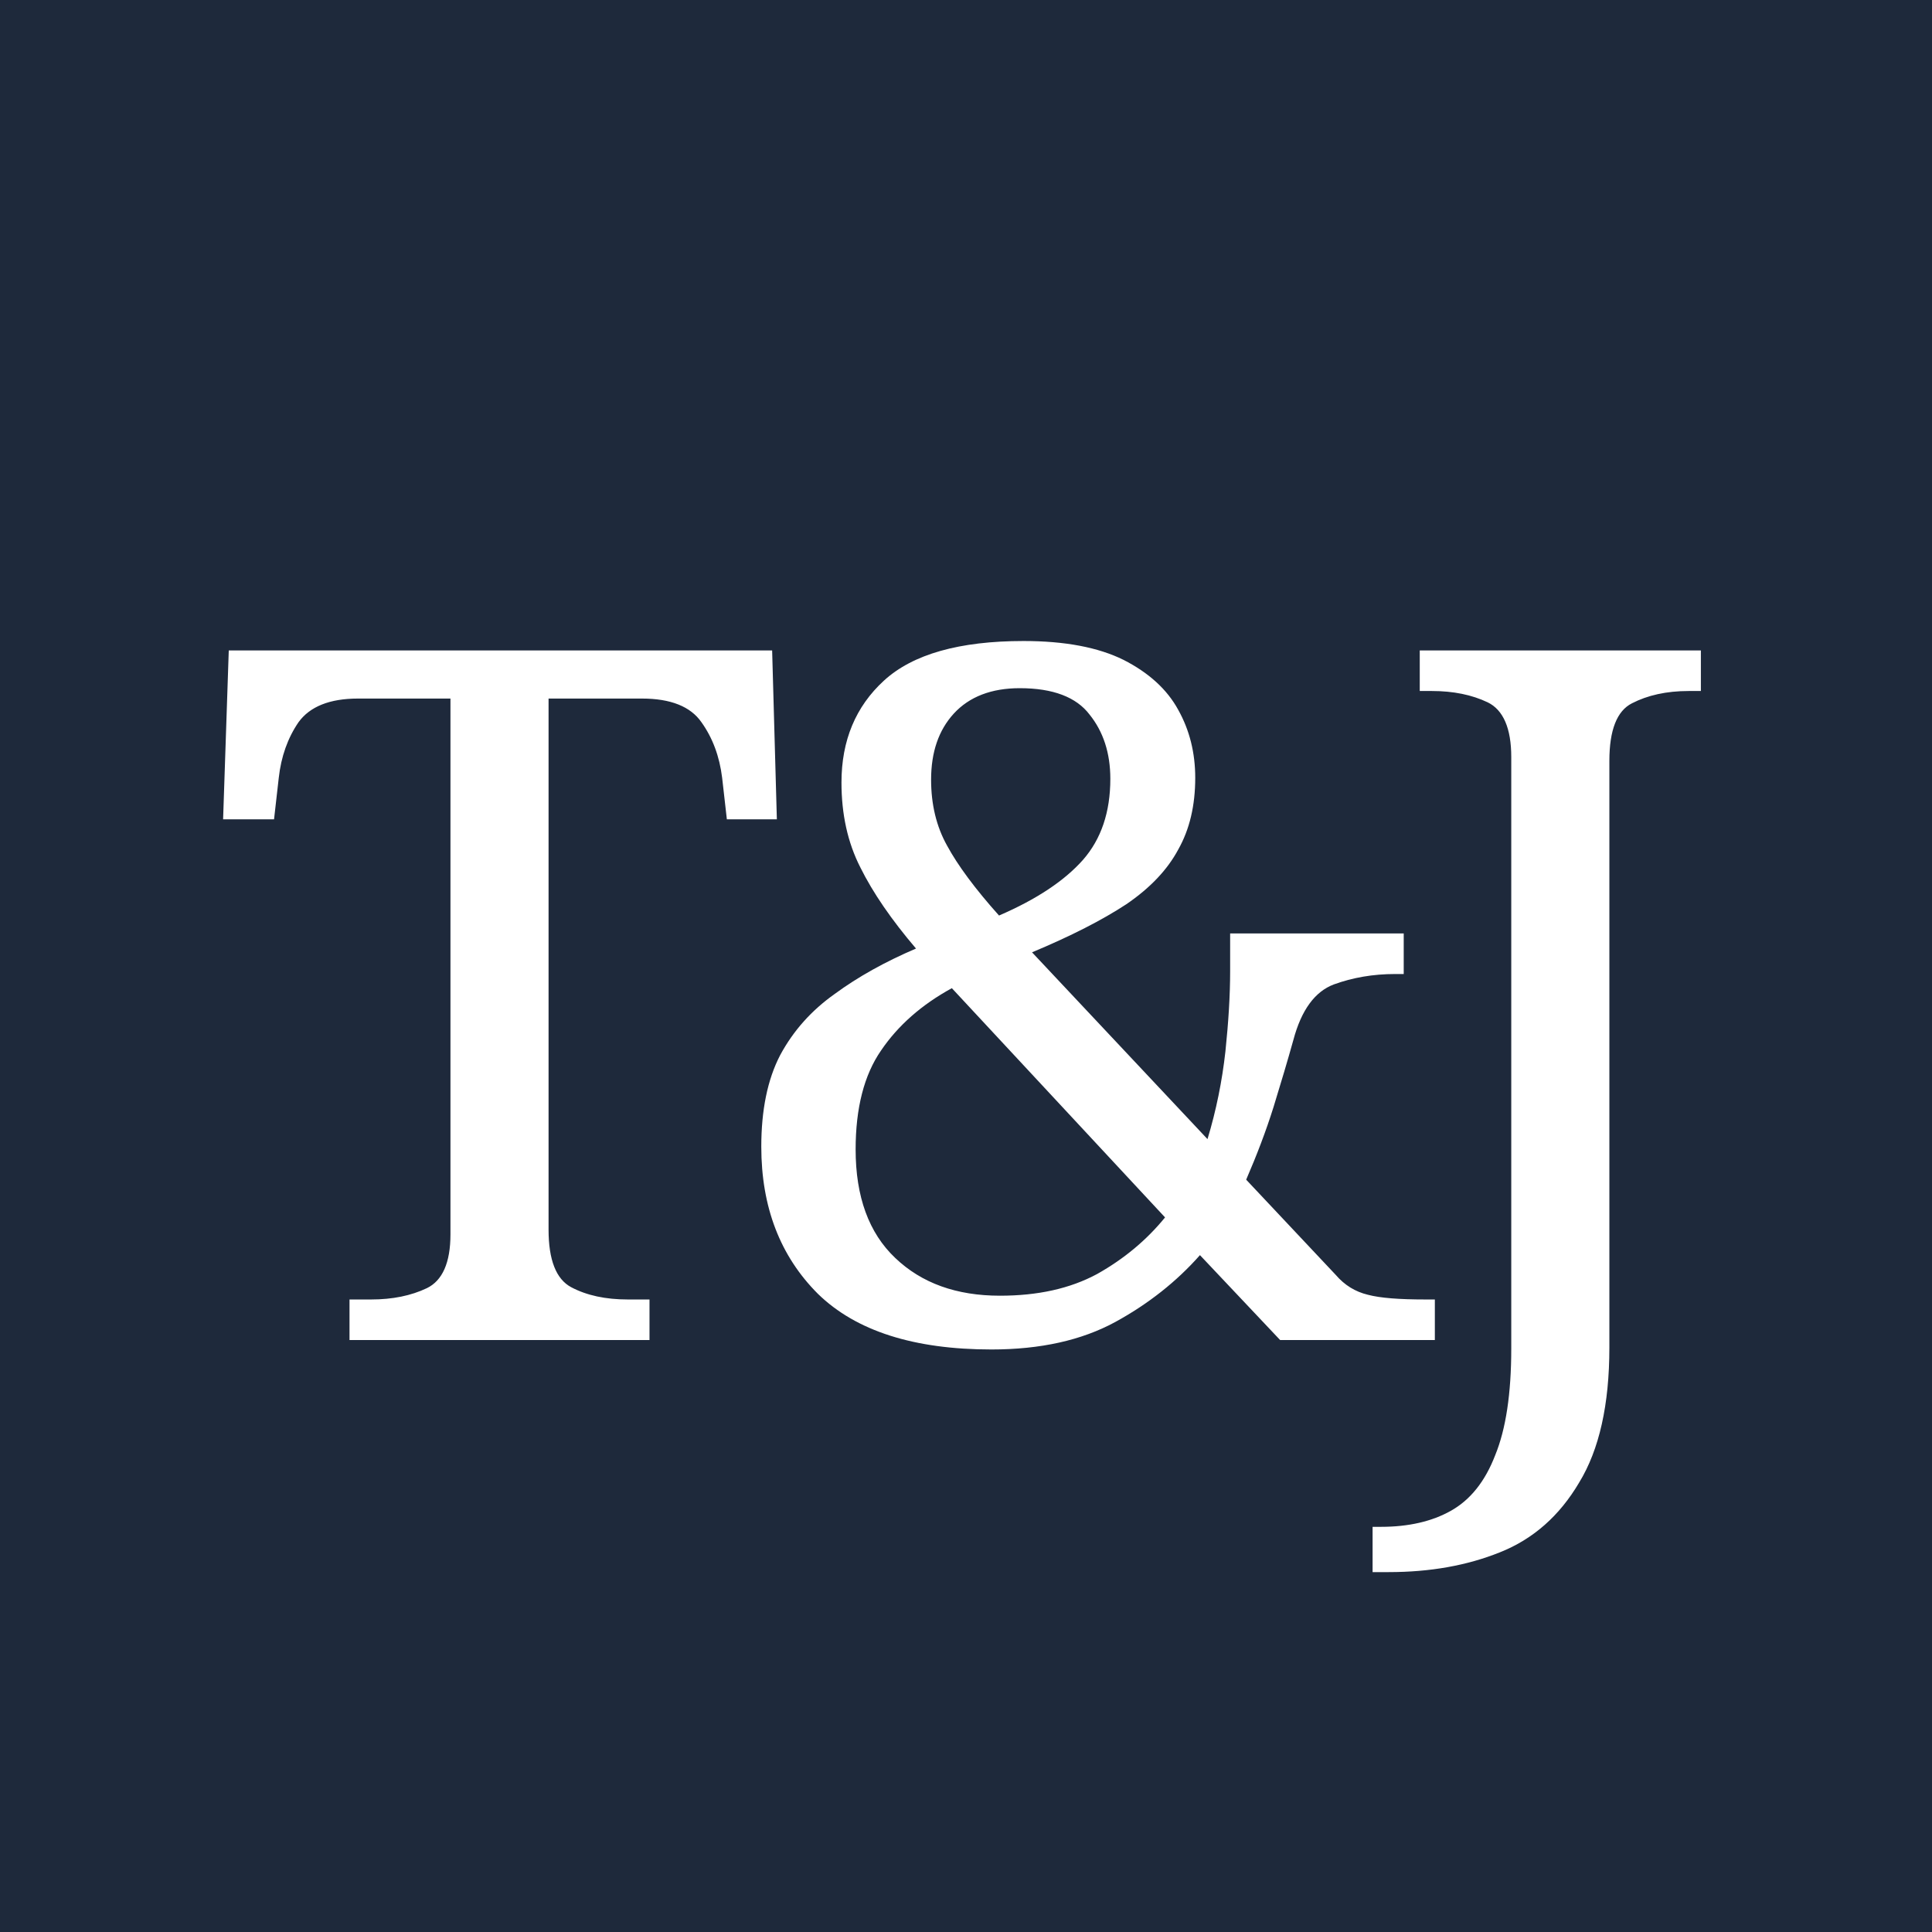
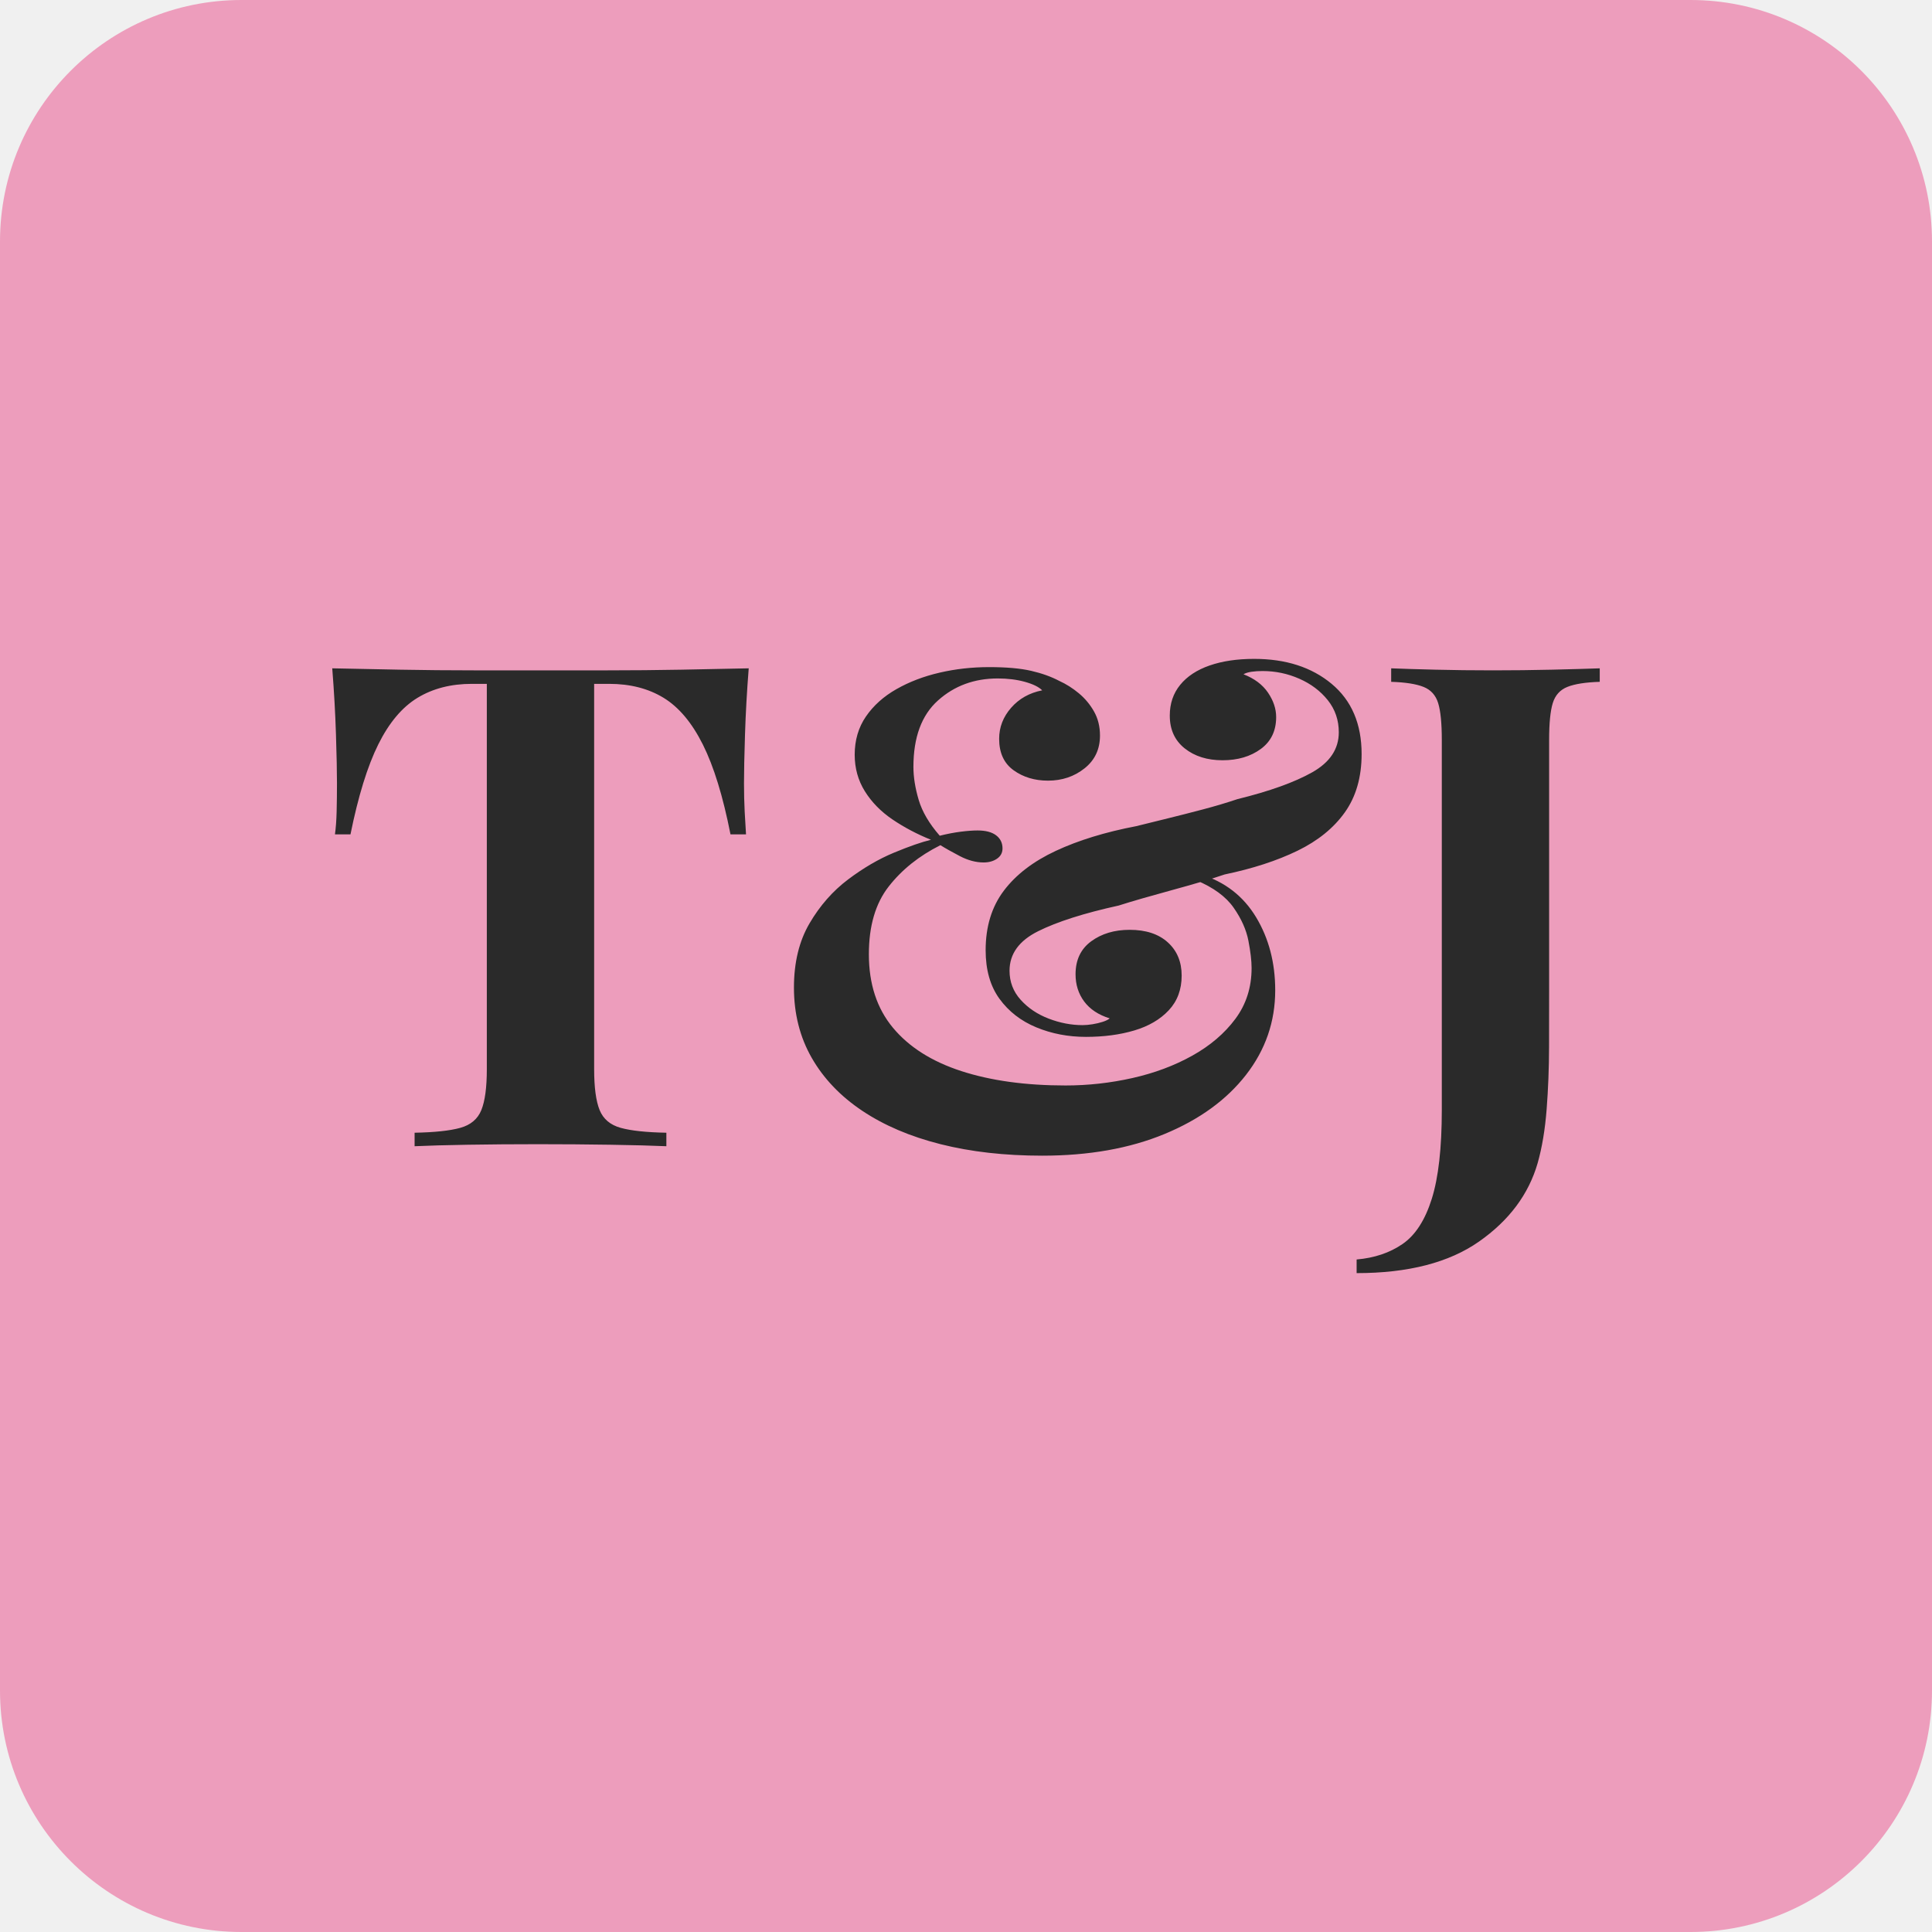
<svg xmlns="http://www.w3.org/2000/svg" width="32" height="32" viewBox="0 0 32 32">
-   <rect width="32" height="32" fill="#1e293b" />
-   <text x="50%" y="52%" dominant-baseline="middle" text-anchor="middle" font-family="'Playfair Display', 'Didot', 'Bodoni MT', serif" font-size="16" font-weight="500" fill="#ffffff" letter-spacing="-1">
-     T&amp;J
-   </text>
+   <rect width="32" height="32" rx="4" fill="#ed9dbc" />
+   <path transform="translate(16.000 16.000) scale(0.01118 -0.01118) translate(-964.299 -267.000)" d="M642.398 708.0Q638.398 657.401 636.898 610.201Q635.398 563.001 635.398 538.002Q635.398 515.802 636.398 496.002Q637.398 476.202 638.398 462.001H615.398Q598.798 546.401 574.499 595.001Q550.199 643.6 516.299 664.3Q482.4 685.0 435.599 685.0H413.398V114.2Q413.398 73.6 421.498 53.6Q429.598 33.6 452.798 27.2Q475.998 20.8 520.397 20.0V0.0Q488.998 1.4 437.298 2.2Q385.599 3.0 330.199 3.0Q275 3.0 226.2 2.2Q177.4 1.4 147.401 0.0V20.0Q191.801 20.8 215 27.2Q238.2 33.6 246.3 53.6Q254.4 73.6 254.4 114.2V685.0H232.199Q185.798 685.0 151.699 664.3Q117.599 643.6 93.599 595.301Q69.6 547.001 52.4 462.001H29.4Q31.4 476.202 31.9 496.002Q32.4 515.802 32.4 538.002Q32.4 563.001 30.9 610.201Q29.4 657.401 25.4 708.0Q71 707 125.6 706.0Q180.2 705.0 234.999 705.0Q289.799 705.0 334.399 705.0Q378.999 705.0 433.599 705.0Q488.198 705.0 542.998 706.0Q597.798 707.0 642.398 708.0ZM998.399 709.8Q1036.999 709.8 1060.799 704.3Q1084.599 698.799 1102.399 689.399Q1117.799 682.399 1131.499 670.999Q1145.198 659.599 1153.998 643.999Q1162.798 628.399 1162.798 608.4Q1162.798 578.0 1139.898 559.8Q1116.999 541.6 1085.799 541.6Q1056.199 541.6 1034.8 557Q1013.4 572.4 1013.4 603.6Q1013.4 629.2 1031.1 649.5Q1048.8 669.799 1077.199 675.399Q1069.599 682.999 1051.499 688Q1033.399 693 1011.399 693Q959.199 693 922.799 660.4Q886.399 627.8 886.399 562Q886.399 539.4 894.199 513.1Q902 486.8 925.4 460Q942.4 464.2 956.8 466Q971.2 467.8 981.4 467.8Q999.4 467.8 1008.9 460.6Q1018.4 453.4 1018.4 441.2Q1018.4 431.6 1010.3 426Q1002.2 420.4 990.4 420.4Q973.2 420.4 955.2 429.8Q937.2 439.2 926.4 446Q879.199 422.4 849.799 384.8Q820.399 347.2 820.399 284.4Q820.399 218.4 856.099 175.499Q891.799 132.599 957.399 111.299Q1022.998 89.999 1111.798 89.999Q1161.798 89.999 1210.798 100.999Q1259.798 111.999 1299.598 134.199Q1339.398 156.399 1363.397 188.699Q1387.397 220.999 1387.397 263.999Q1387.397 279.999 1382.697 304.399Q1377.997 328.8 1360.797 353.4Q1343.596 378.0 1305.396 394.0L1311.996 402.8Q1365.797 386.2 1394.097 339.2Q1422.397 292.2 1422.397 231Q1422.397 161.4 1379.197 105.8Q1335.998 50.2 1258.398 18.1Q1180.798 -14.0 1077.199 -14.0Q994.199 -14.0 926.7 3.0Q859.2 20.0 810.6 52.5Q762 85.0 735.701 131.0Q709.401 177.0 709.401 235.0Q709.401 290.8 732.5 330.2Q755.6 369.6 789.6 395.2Q823.6 420.8 857.6 434.9Q891.6 449 912.4 454Q881.2 466.6 855.4 484.1Q829.6 501.6 814.5 525.8Q799.4 550 799.4 580Q799.4 612.4 816.1 636.699Q832.8 660.999 861.299 677.199Q889.799 693.4 925.199 701.6Q960.599 709.8 998.399 709.8ZM1391.198 722.0Q1461.598 722.0 1505.997 685Q1550.397 648 1550.397 581Q1550.397 529.601 1525.598 494.701Q1500.798 459.802 1455.299 437.702Q1409.8 415.602 1347.402 402.602Q1332.801 397.602 1312.101 391.501Q1291.4 385.401 1268.999 379.301Q1246.598 373.2 1226.098 367.3Q1205.597 361.4 1190.597 356.6Q1113.398 339.6 1071.099 318.5Q1028.8 297.4 1028.8 260Q1028.8 235.2 1045.299 216.9Q1061.799 198.6 1086.899 189Q1111.999 179.4 1136.999 179.4Q1143.599 179.4 1151.699 180.7Q1159.799 182 1166.9 184.3Q1174 186.6 1177.2 189.401Q1152.2 197.2 1139.4 214.4Q1126.6 231.6 1126.6 254.8Q1126.6 286.6 1149.8 303.6Q1172.999 320.599 1206.799 320.599Q1242.798 320.599 1263.298 302Q1283.798 283.4 1283.798 252.8Q1283.798 221.8 1264.698 201.4Q1245.598 181 1213.598 171.5Q1181.598 162 1141.999 162Q1102.599 162 1068.499 176.1Q1034.4 190.2 1013.9 218.4Q993.4 246.6 993.4 290.4Q993.4 342.799 1020.299 378.499Q1047.199 414.198 1097.398 437.598Q1147.597 460.998 1216.596 474.198Q1237.597 479.398 1263.197 485.699Q1288.798 491.999 1315.699 499.099Q1342.6 506.199 1366.4 514.2Q1437.999 531.8 1477.298 554Q1516.598 576.2 1516.598 613.2Q1516.598 640.4 1500.298 660.8Q1483.998 681.2 1458.098 692.6Q1432.198 704 1403.597 704Q1394.597 704 1387.197 702.9Q1379.797 701.8 1375.397 699.2Q1399.597 689.8 1411.697 672Q1423.797 654.2 1423.797 635.801Q1423.797 605.201 1400.997 588.501Q1378.197 571.801 1344.397 571.801Q1310.398 571.801 1288.298 589.401Q1266.198 607.001 1266.198 638.001Q1266.198 664.601 1281.599 683.5Q1296.999 702.4 1325.199 712.2Q1353.398 722.0 1391.198 722.0ZM1543 -188.0V-167.8Q1582.6 -164.4 1611 -144.9Q1639.401 -125.4 1654.301 -78.1Q1669.201 -30.8 1669.201 53.8V602.0Q1669.201 639.0 1663.801 656.5Q1658.401 674.0 1642.1 680.5Q1625.8 687.0 1594.2 688.0V708.0Q1618.8 707.0 1659.4 706.0Q1700 705.0 1744.799 705.0Q1789.599 705.0 1832.499 706.0Q1875.398 707.0 1903.198 708.0V688.0Q1871.598 687.0 1855.298 680.5Q1838.998 674.0 1833.598 656.5Q1828.198 639.0 1828.198 602.0V236.0Q1828.198 195.0 1828.098 147.3Q1827.998 99.6 1824.498 54.6Q1820.998 9.6 1811.198 -25.0Q1791.198 -94.4 1724.398 -141.2Q1657.599 -188.0 1543 -188.0Z" fill="#2a2a2a" />
</svg>
